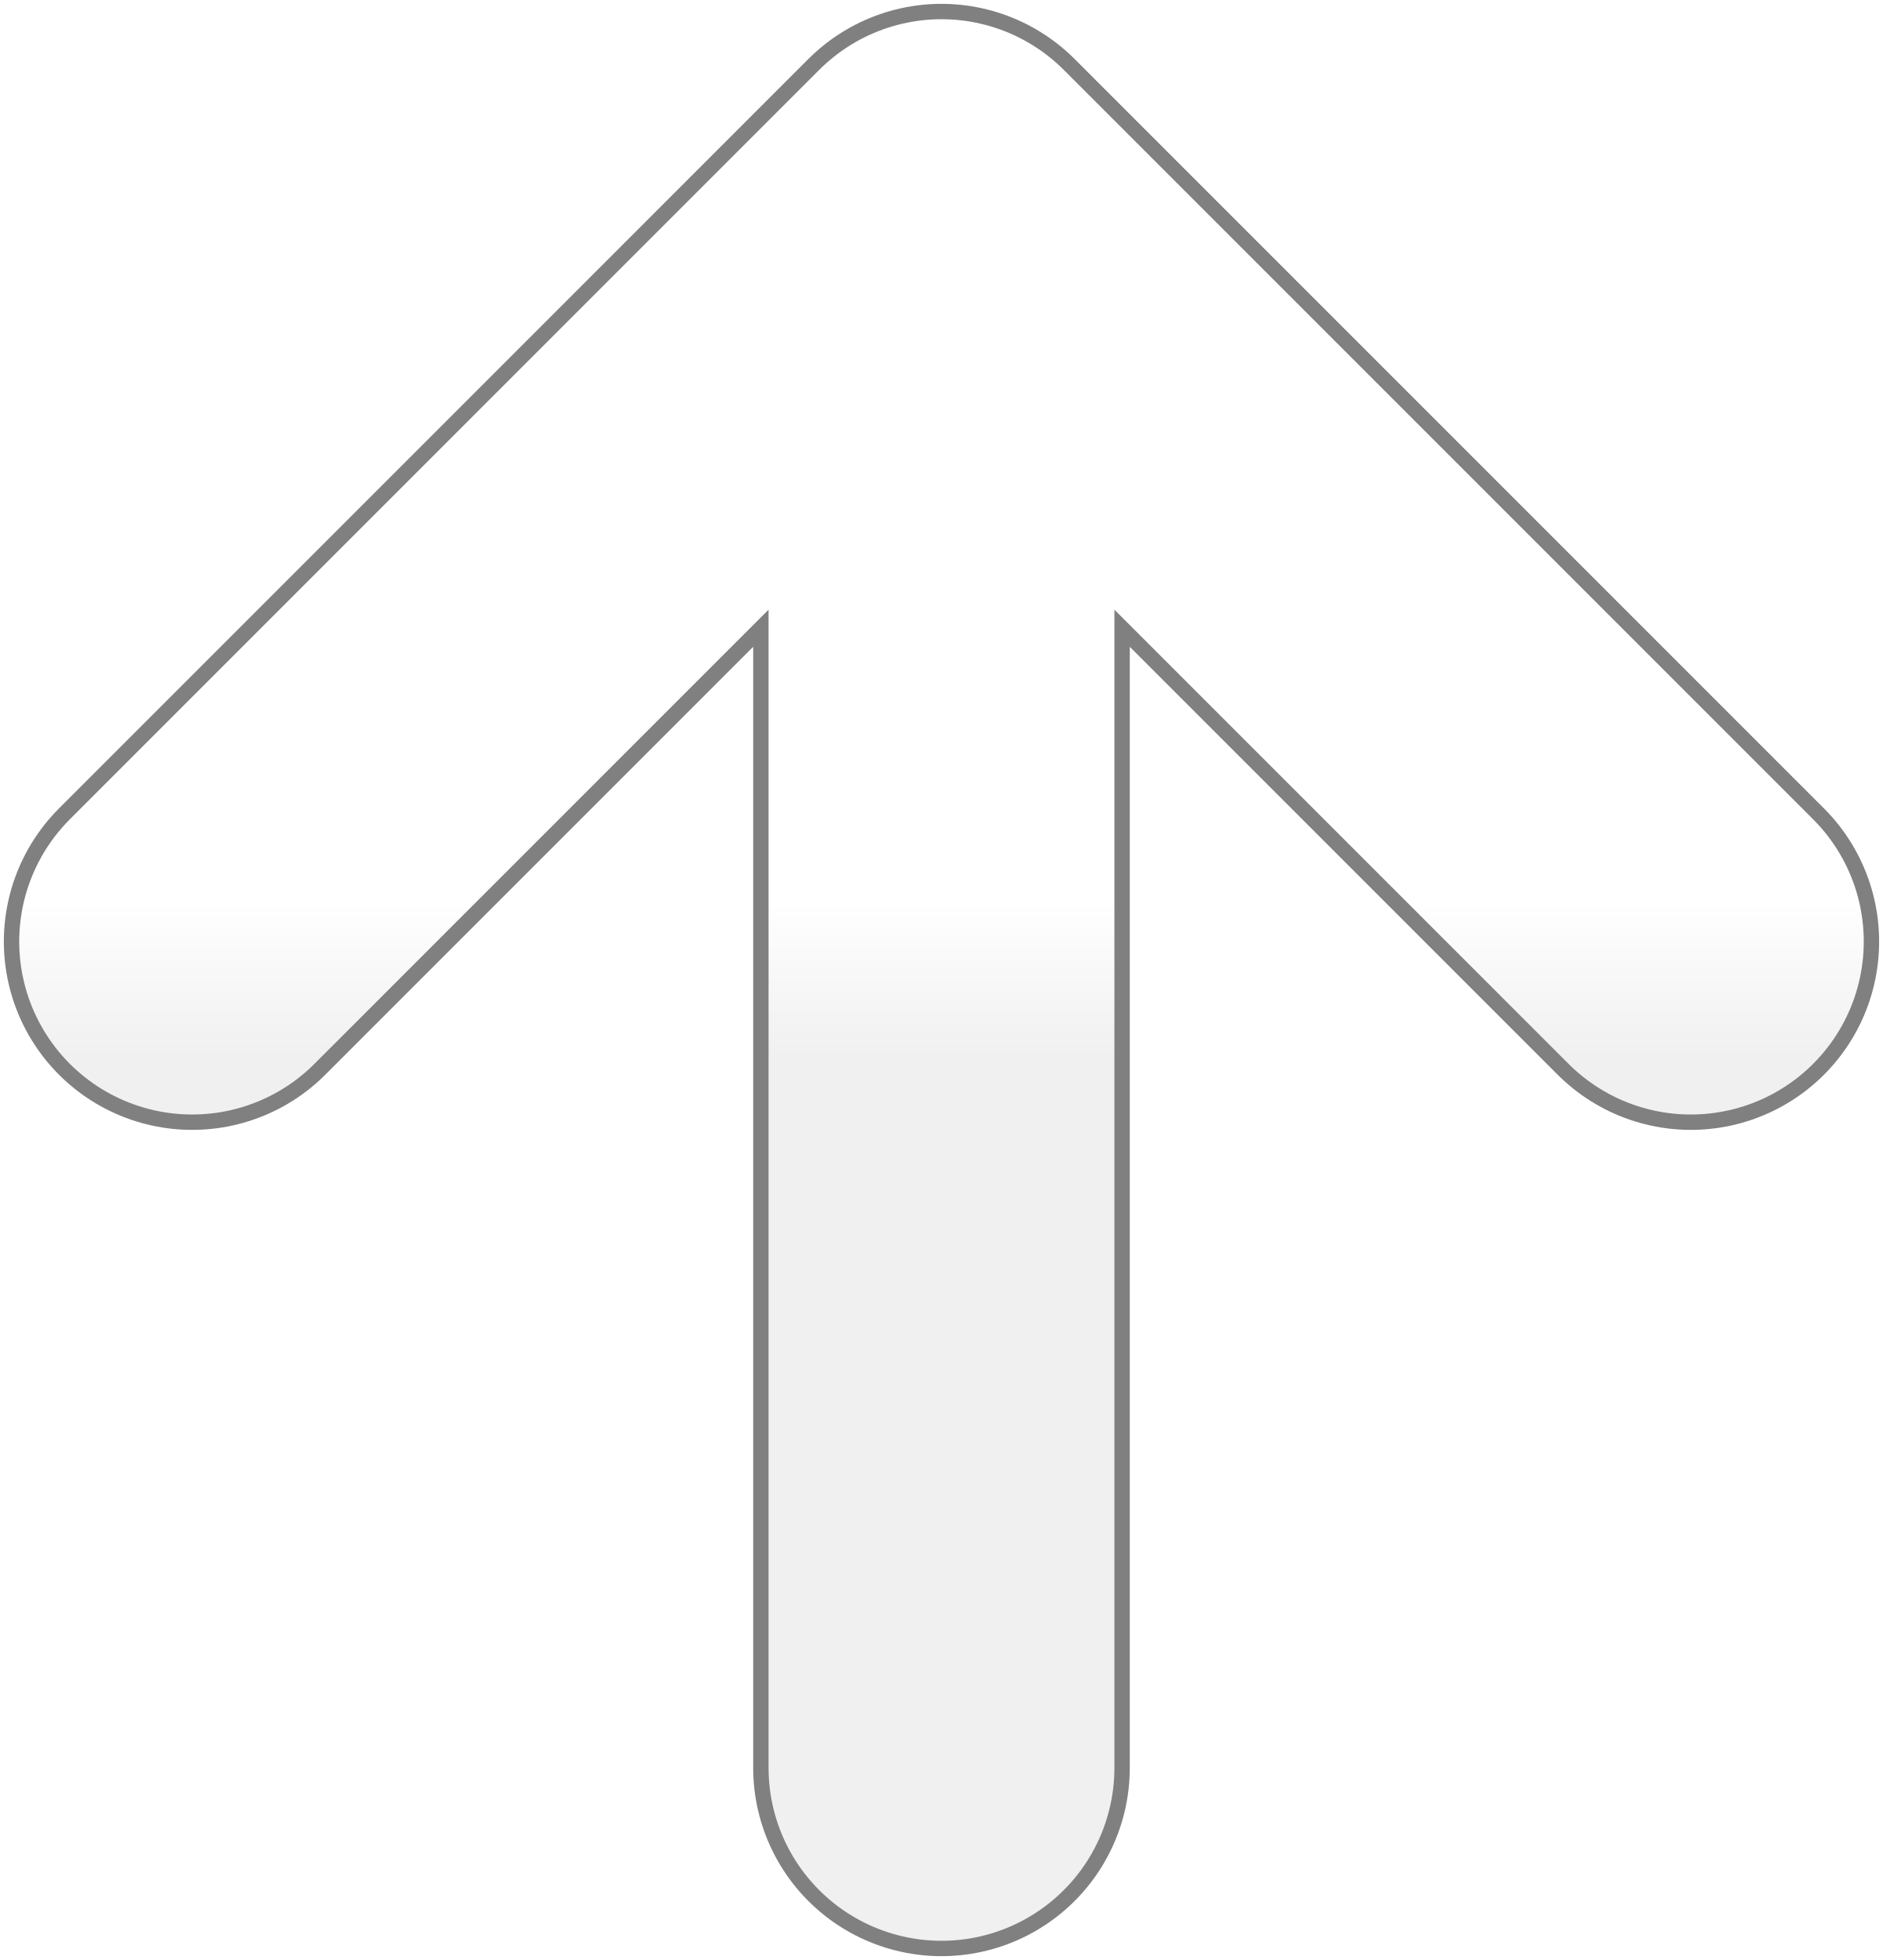
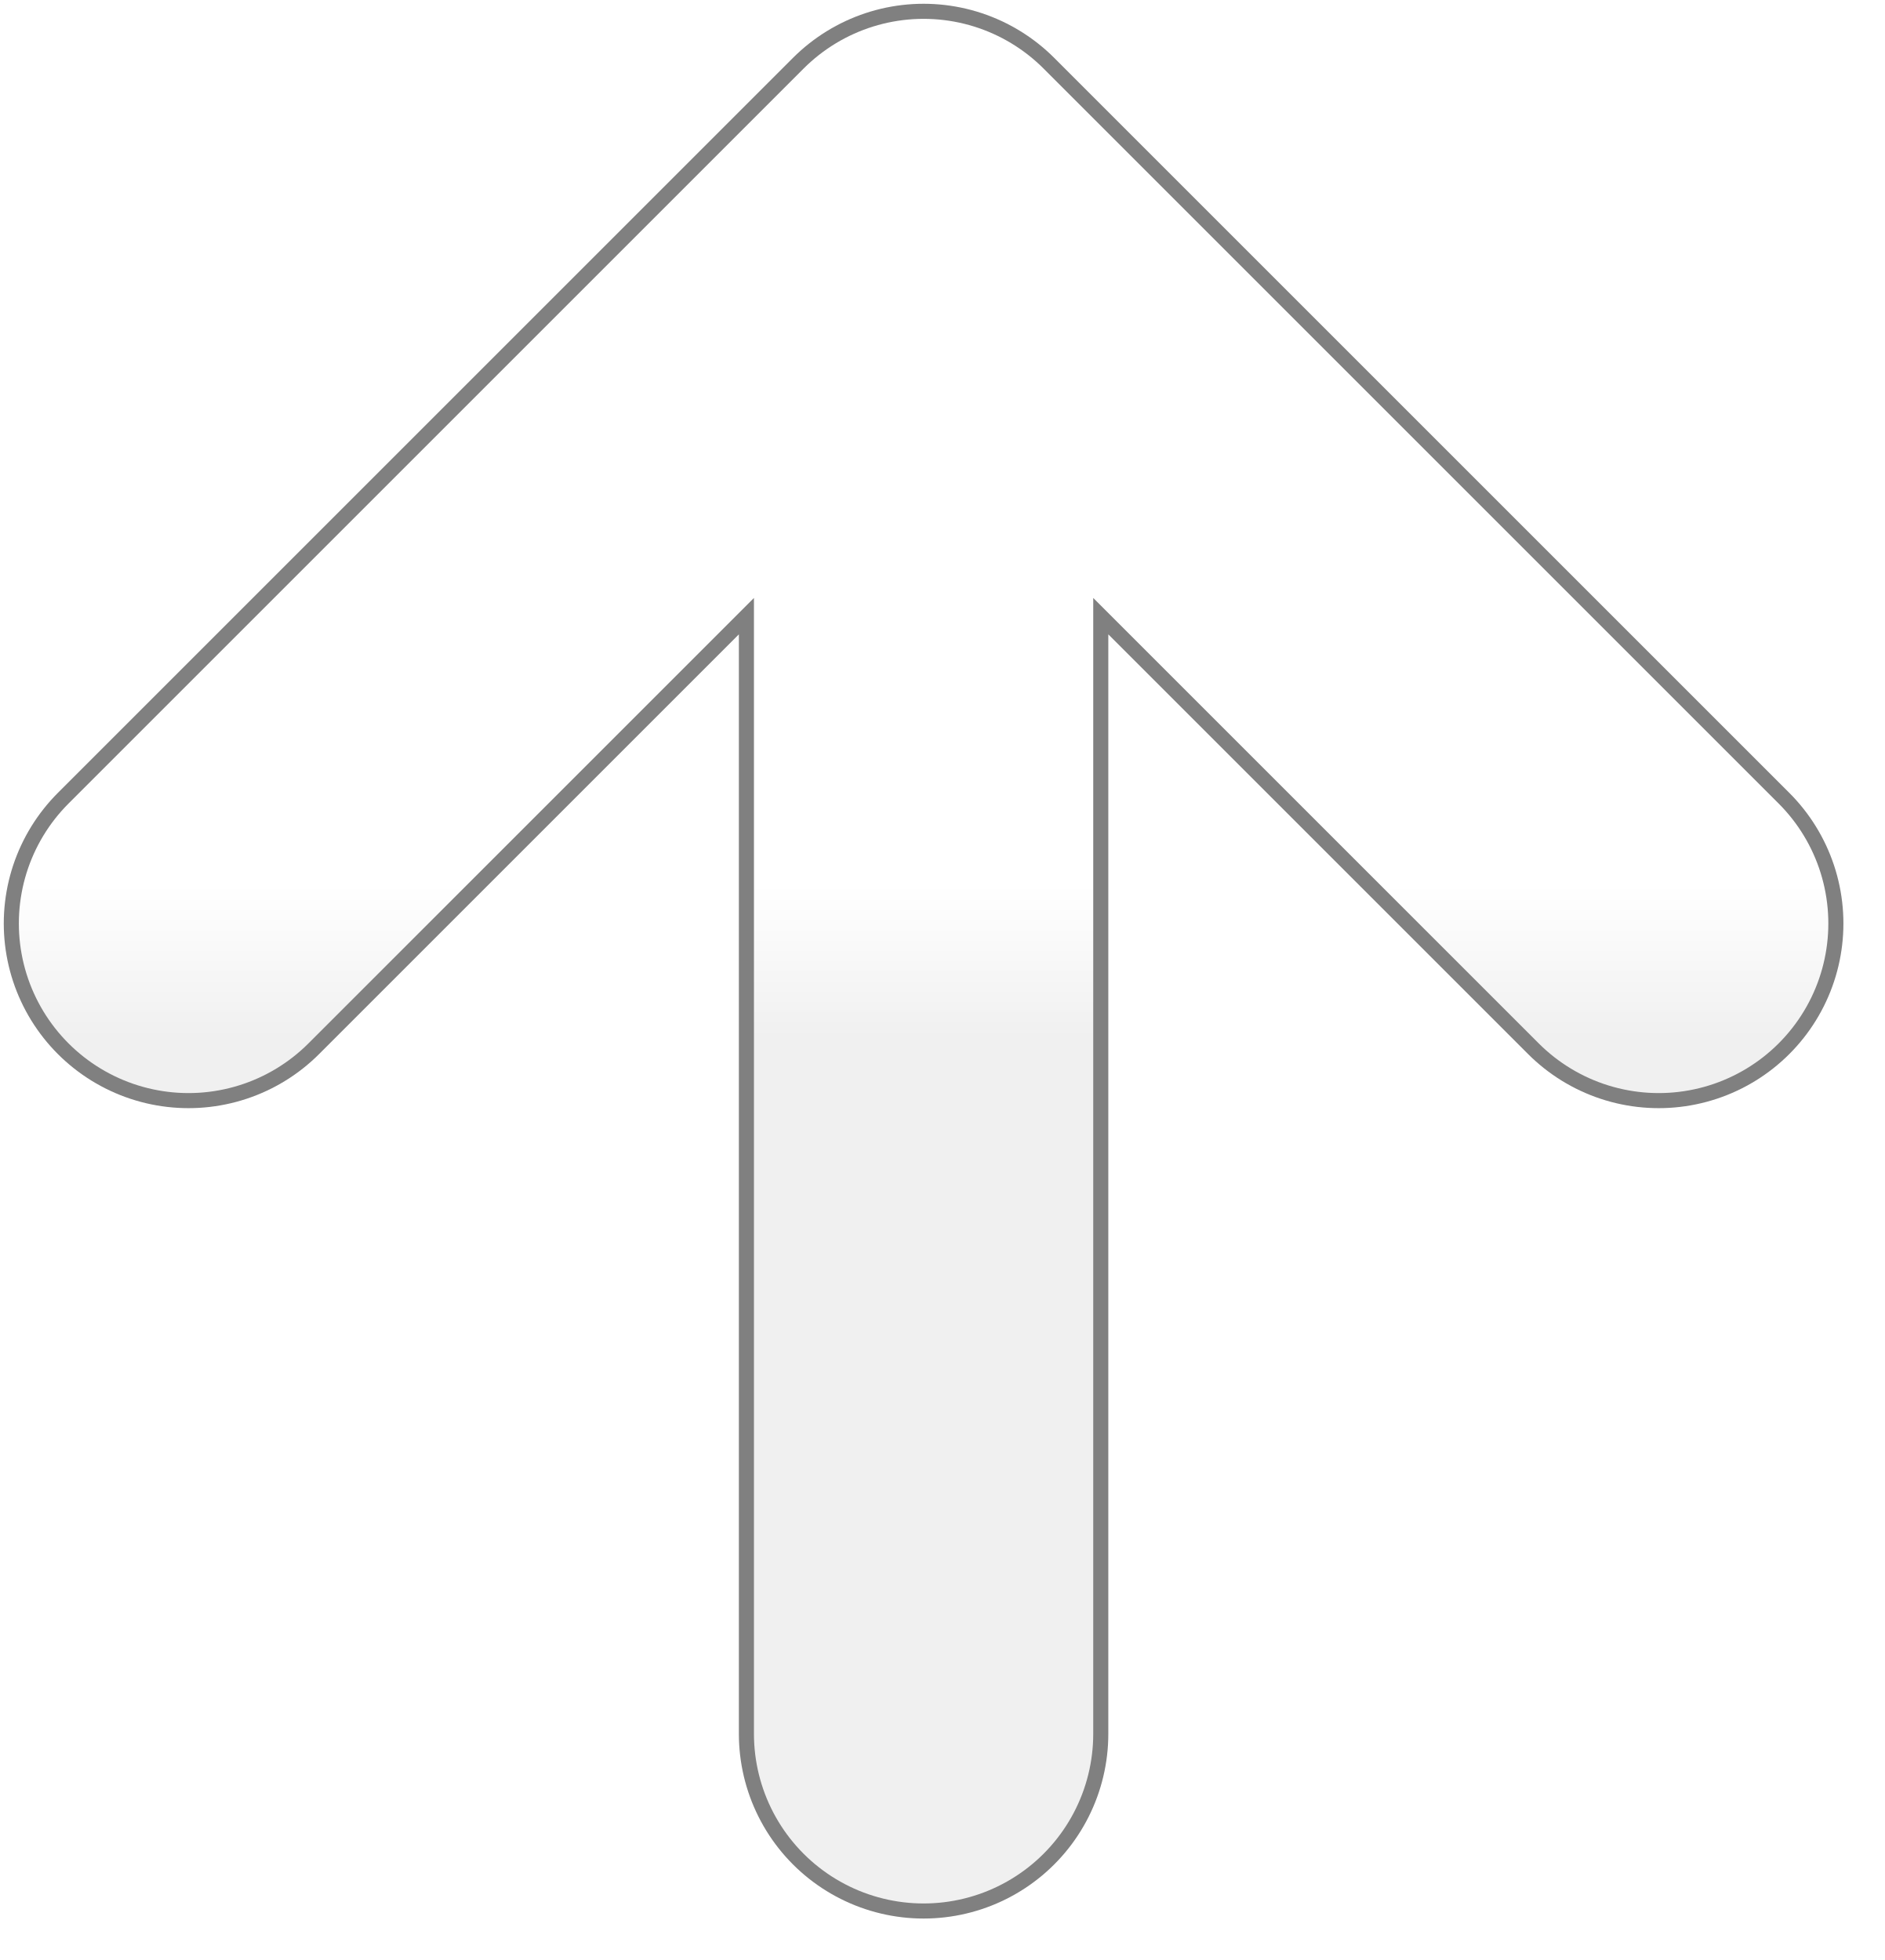
- <svg xmlns="http://www.w3.org/2000/svg" width="49" height="51" viewBox="0 0 49 51" fill="none">
+ <svg xmlns="http://www.w3.org/2000/svg" width="50" height="52" viewBox="0 0 50 52" fill="none">
  <defs>
    <linearGradient id="arrow-up-fill" gradientUnits="userSpaceOnUse" x1="0" y1="0" x2="0" y2="51">
      <stop offset="0" stop-color="#ffffff" />
      <stop offset="0.46" stop-color="#ffffff" />
      <stop offset="0.54" stop-color="#f0f0f0" />
      <stop offset="1" stop-color="#f0f0f0" />
    </linearGradient>
  </defs>
  <path d="M5 24.5 24.5 5 44 24.5M24.5 5V46" stroke="#808080" stroke-width="9.8" stroke-linecap="round" stroke-linejoin="round" />
  <path d="M5 24.5 24.5 5 44 24.5M24.5 5V46" stroke="url(#arrow-up-fill)" stroke-width="9" stroke-linecap="round" stroke-linejoin="round" />
</svg>
